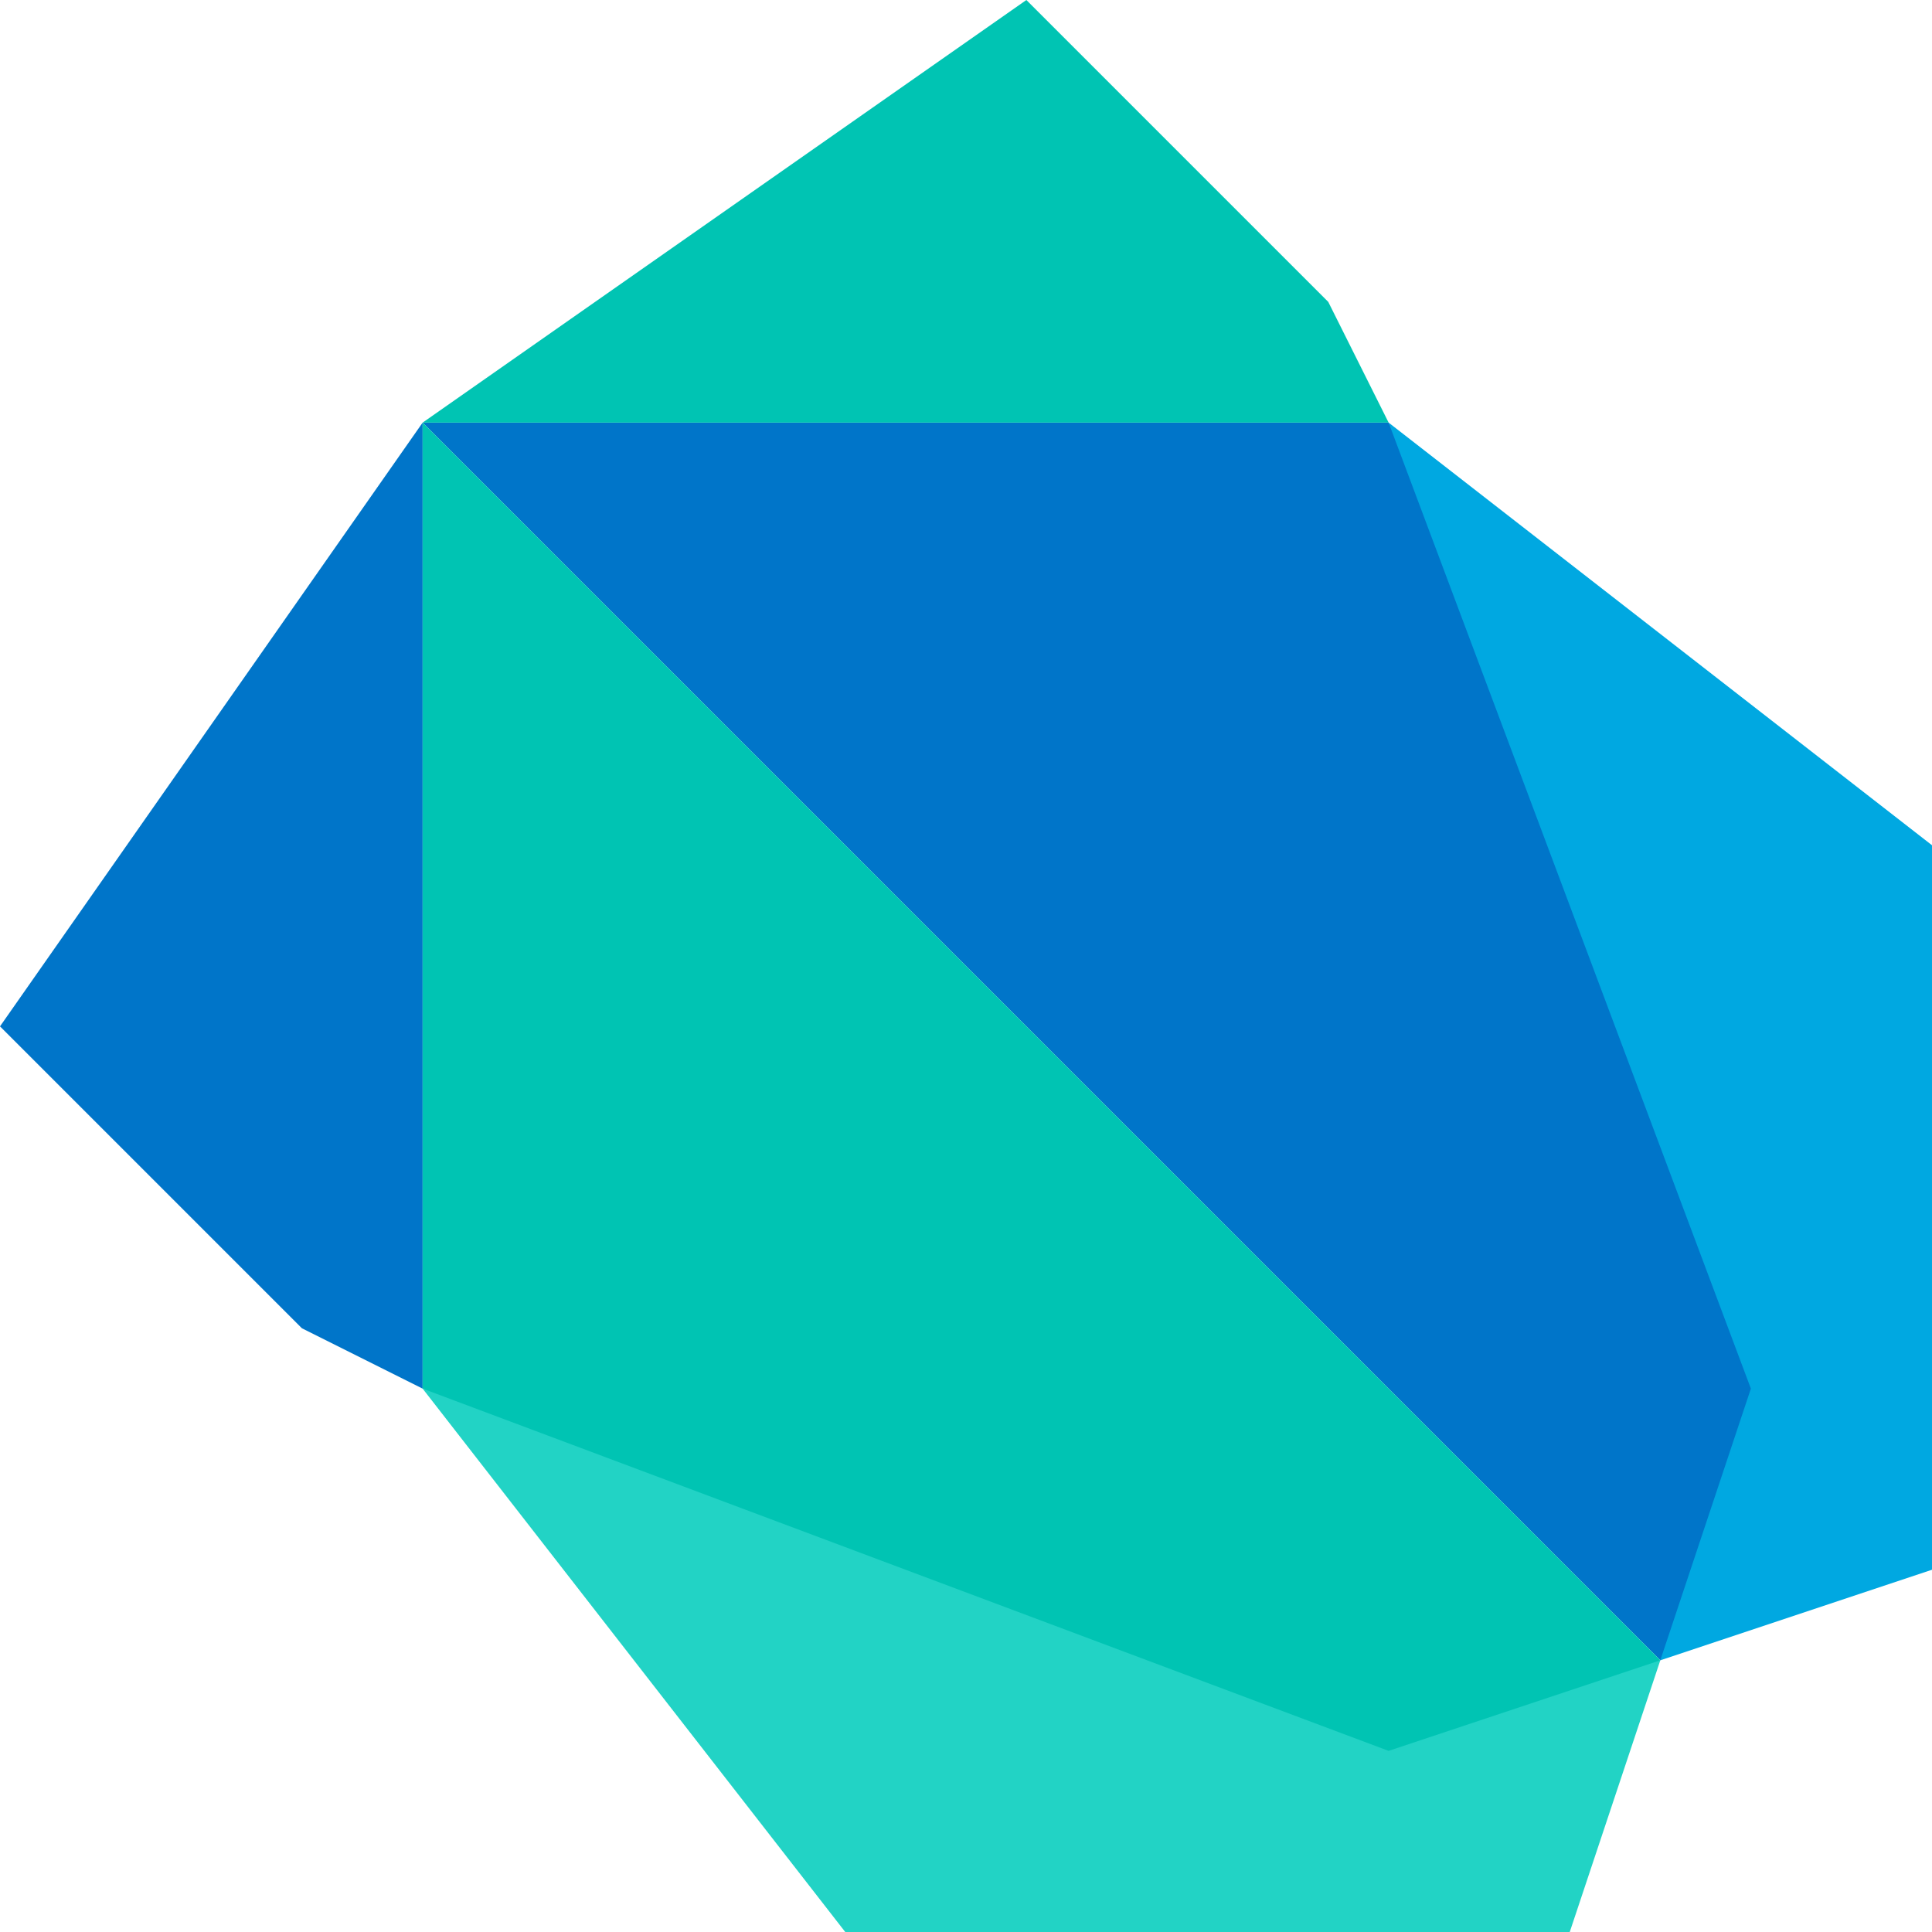
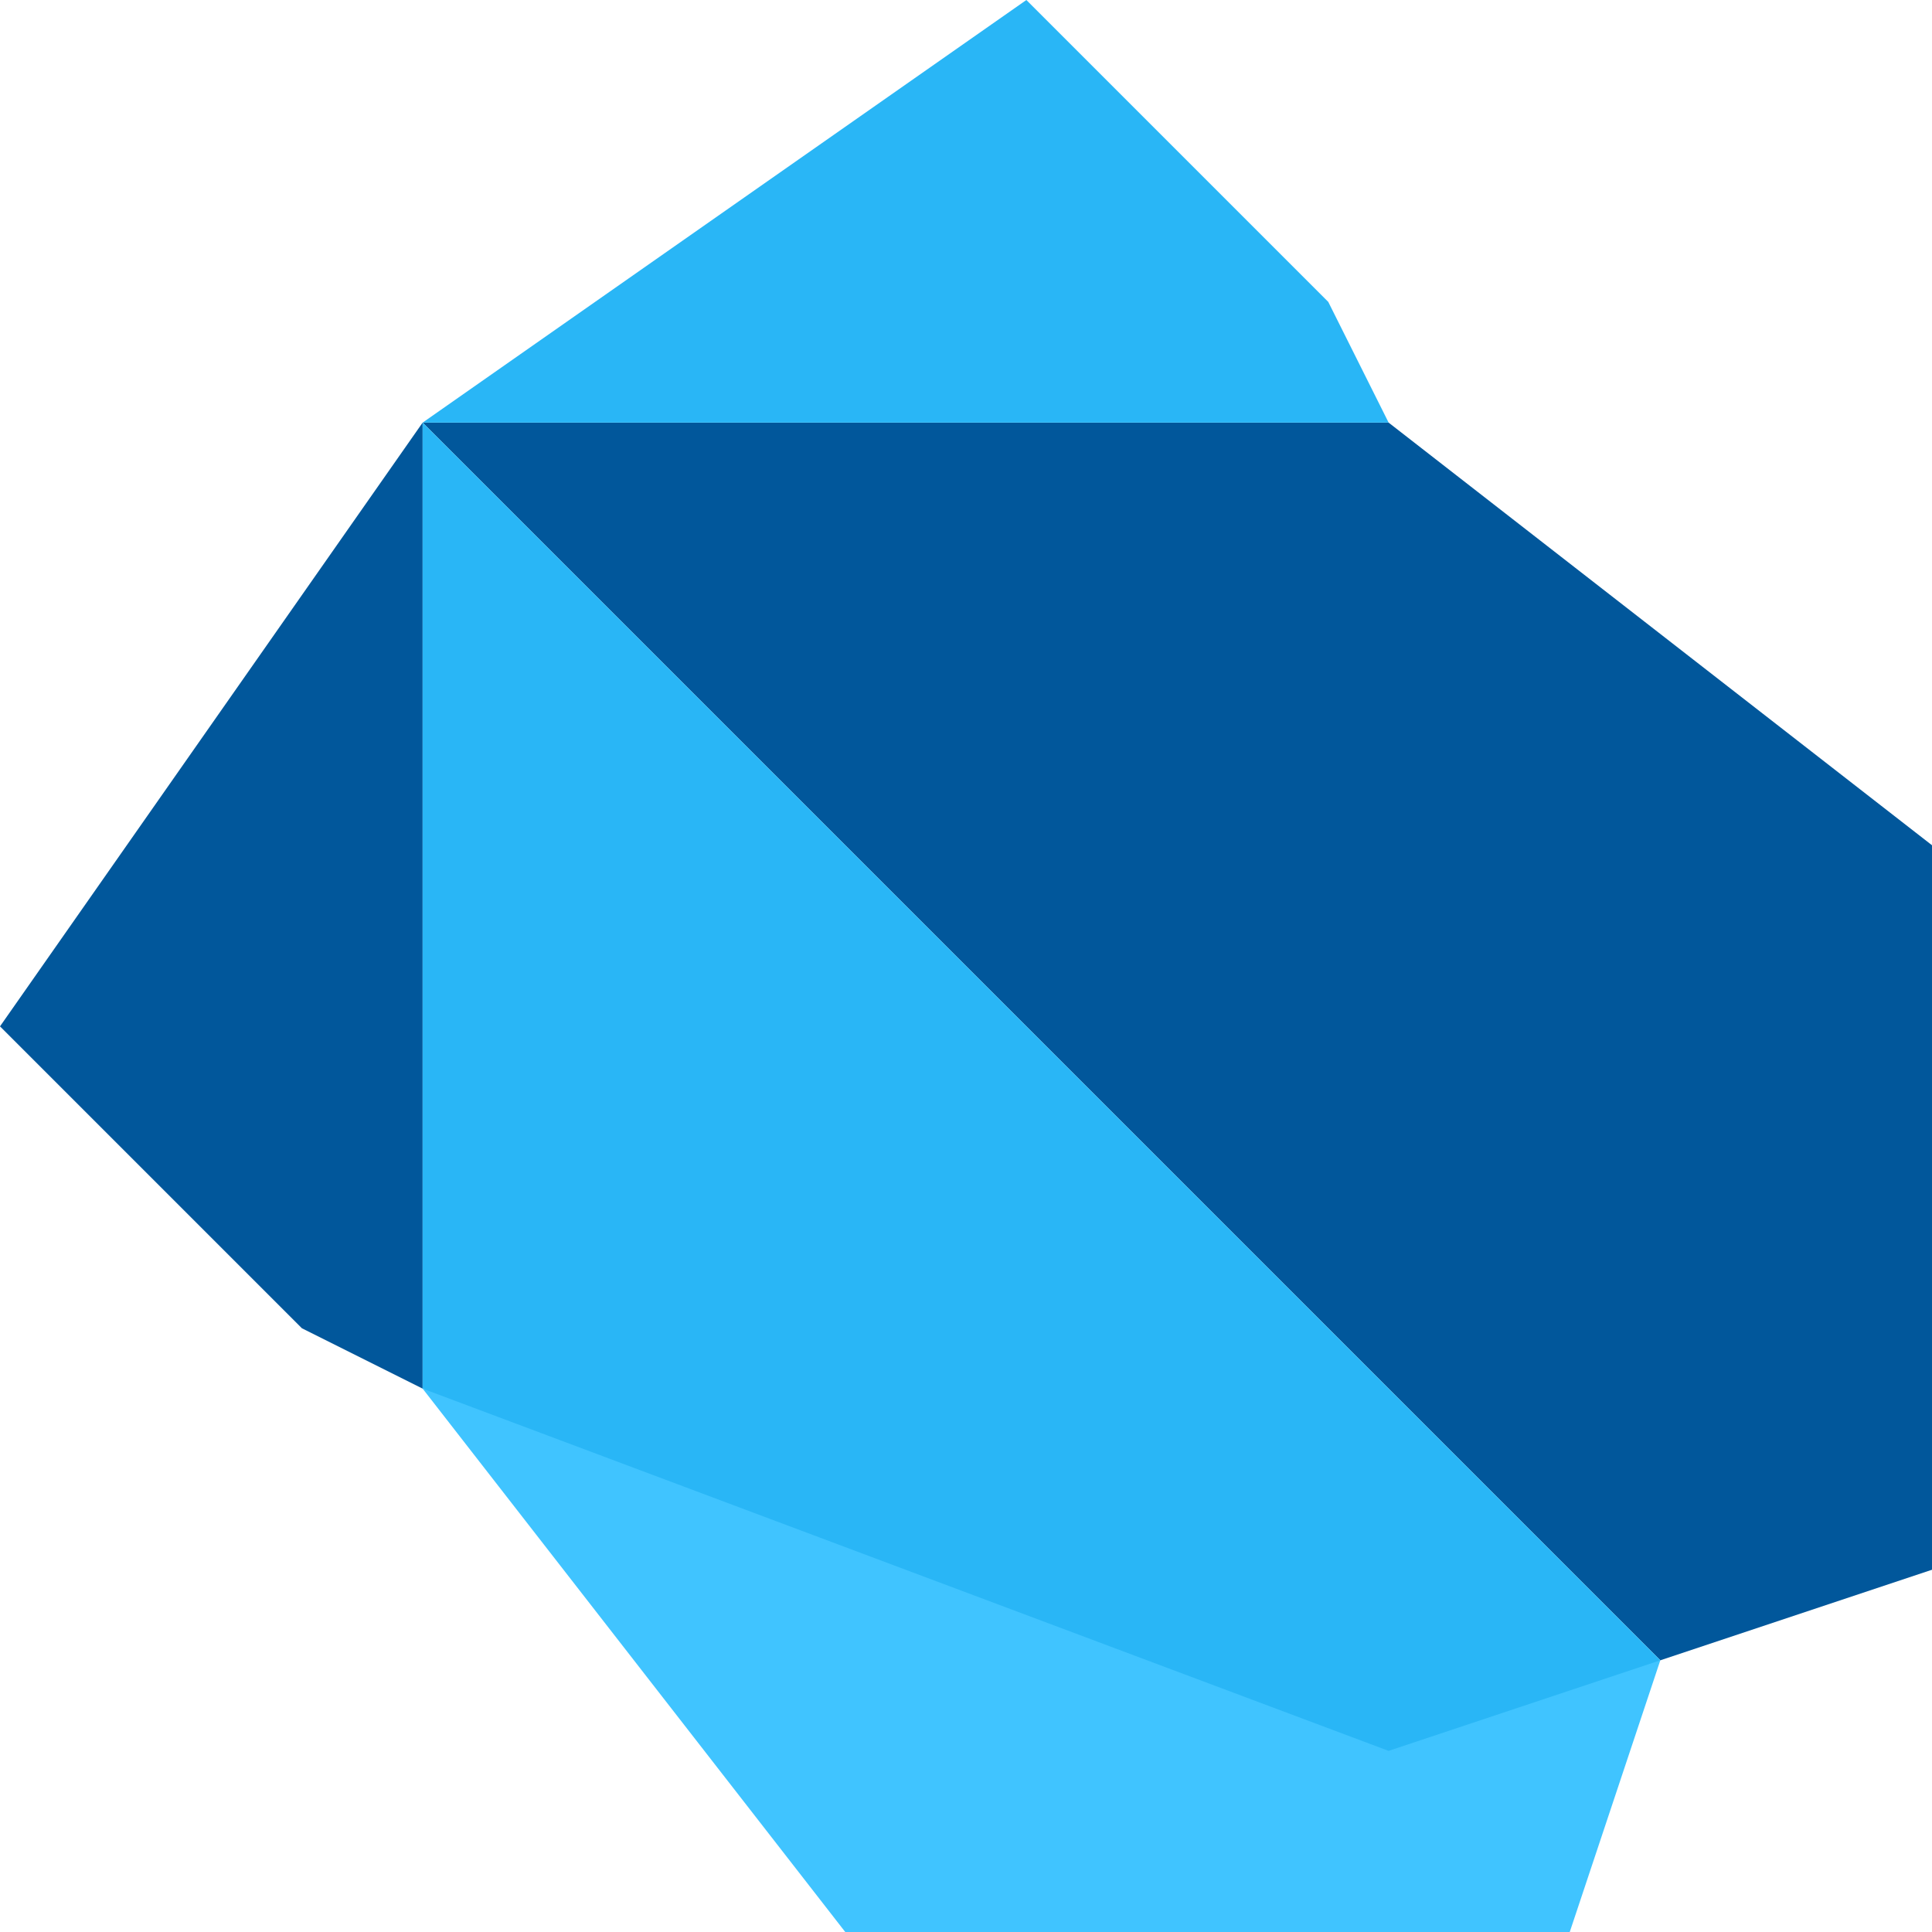
<svg xmlns="http://www.w3.org/2000/svg" width="320" height="320" version="1.1">
-   <polygon fill="#00a8e1" points="230,70 320,140 320,260 275,275" />
-   <polygon fill="#22d3c5" points="70,230 140,320 260,320 275,275" />
-   <g fill="#0075c9">
+   <polygon fill="#40c4ff" points="70,230 140,320 260,320 275,275" />
+   <g fill="#01579b">
    <polygon points="70,70 70,230 50,220 0,170" />
-     <polygon points="70,70 230,70 290,230 275,275" />
+     <polygon points="70,70 230,70 320,140 320,260 275,275" />
  </g>
-   <g fill="#00c4b3">
+   <g fill="#29b6f6">
    <polygon points="70,70 230,70 220,50 170,0" />
    <polygon points="70,70 70,230 230,290 275,275" />
  </g>
</svg>
